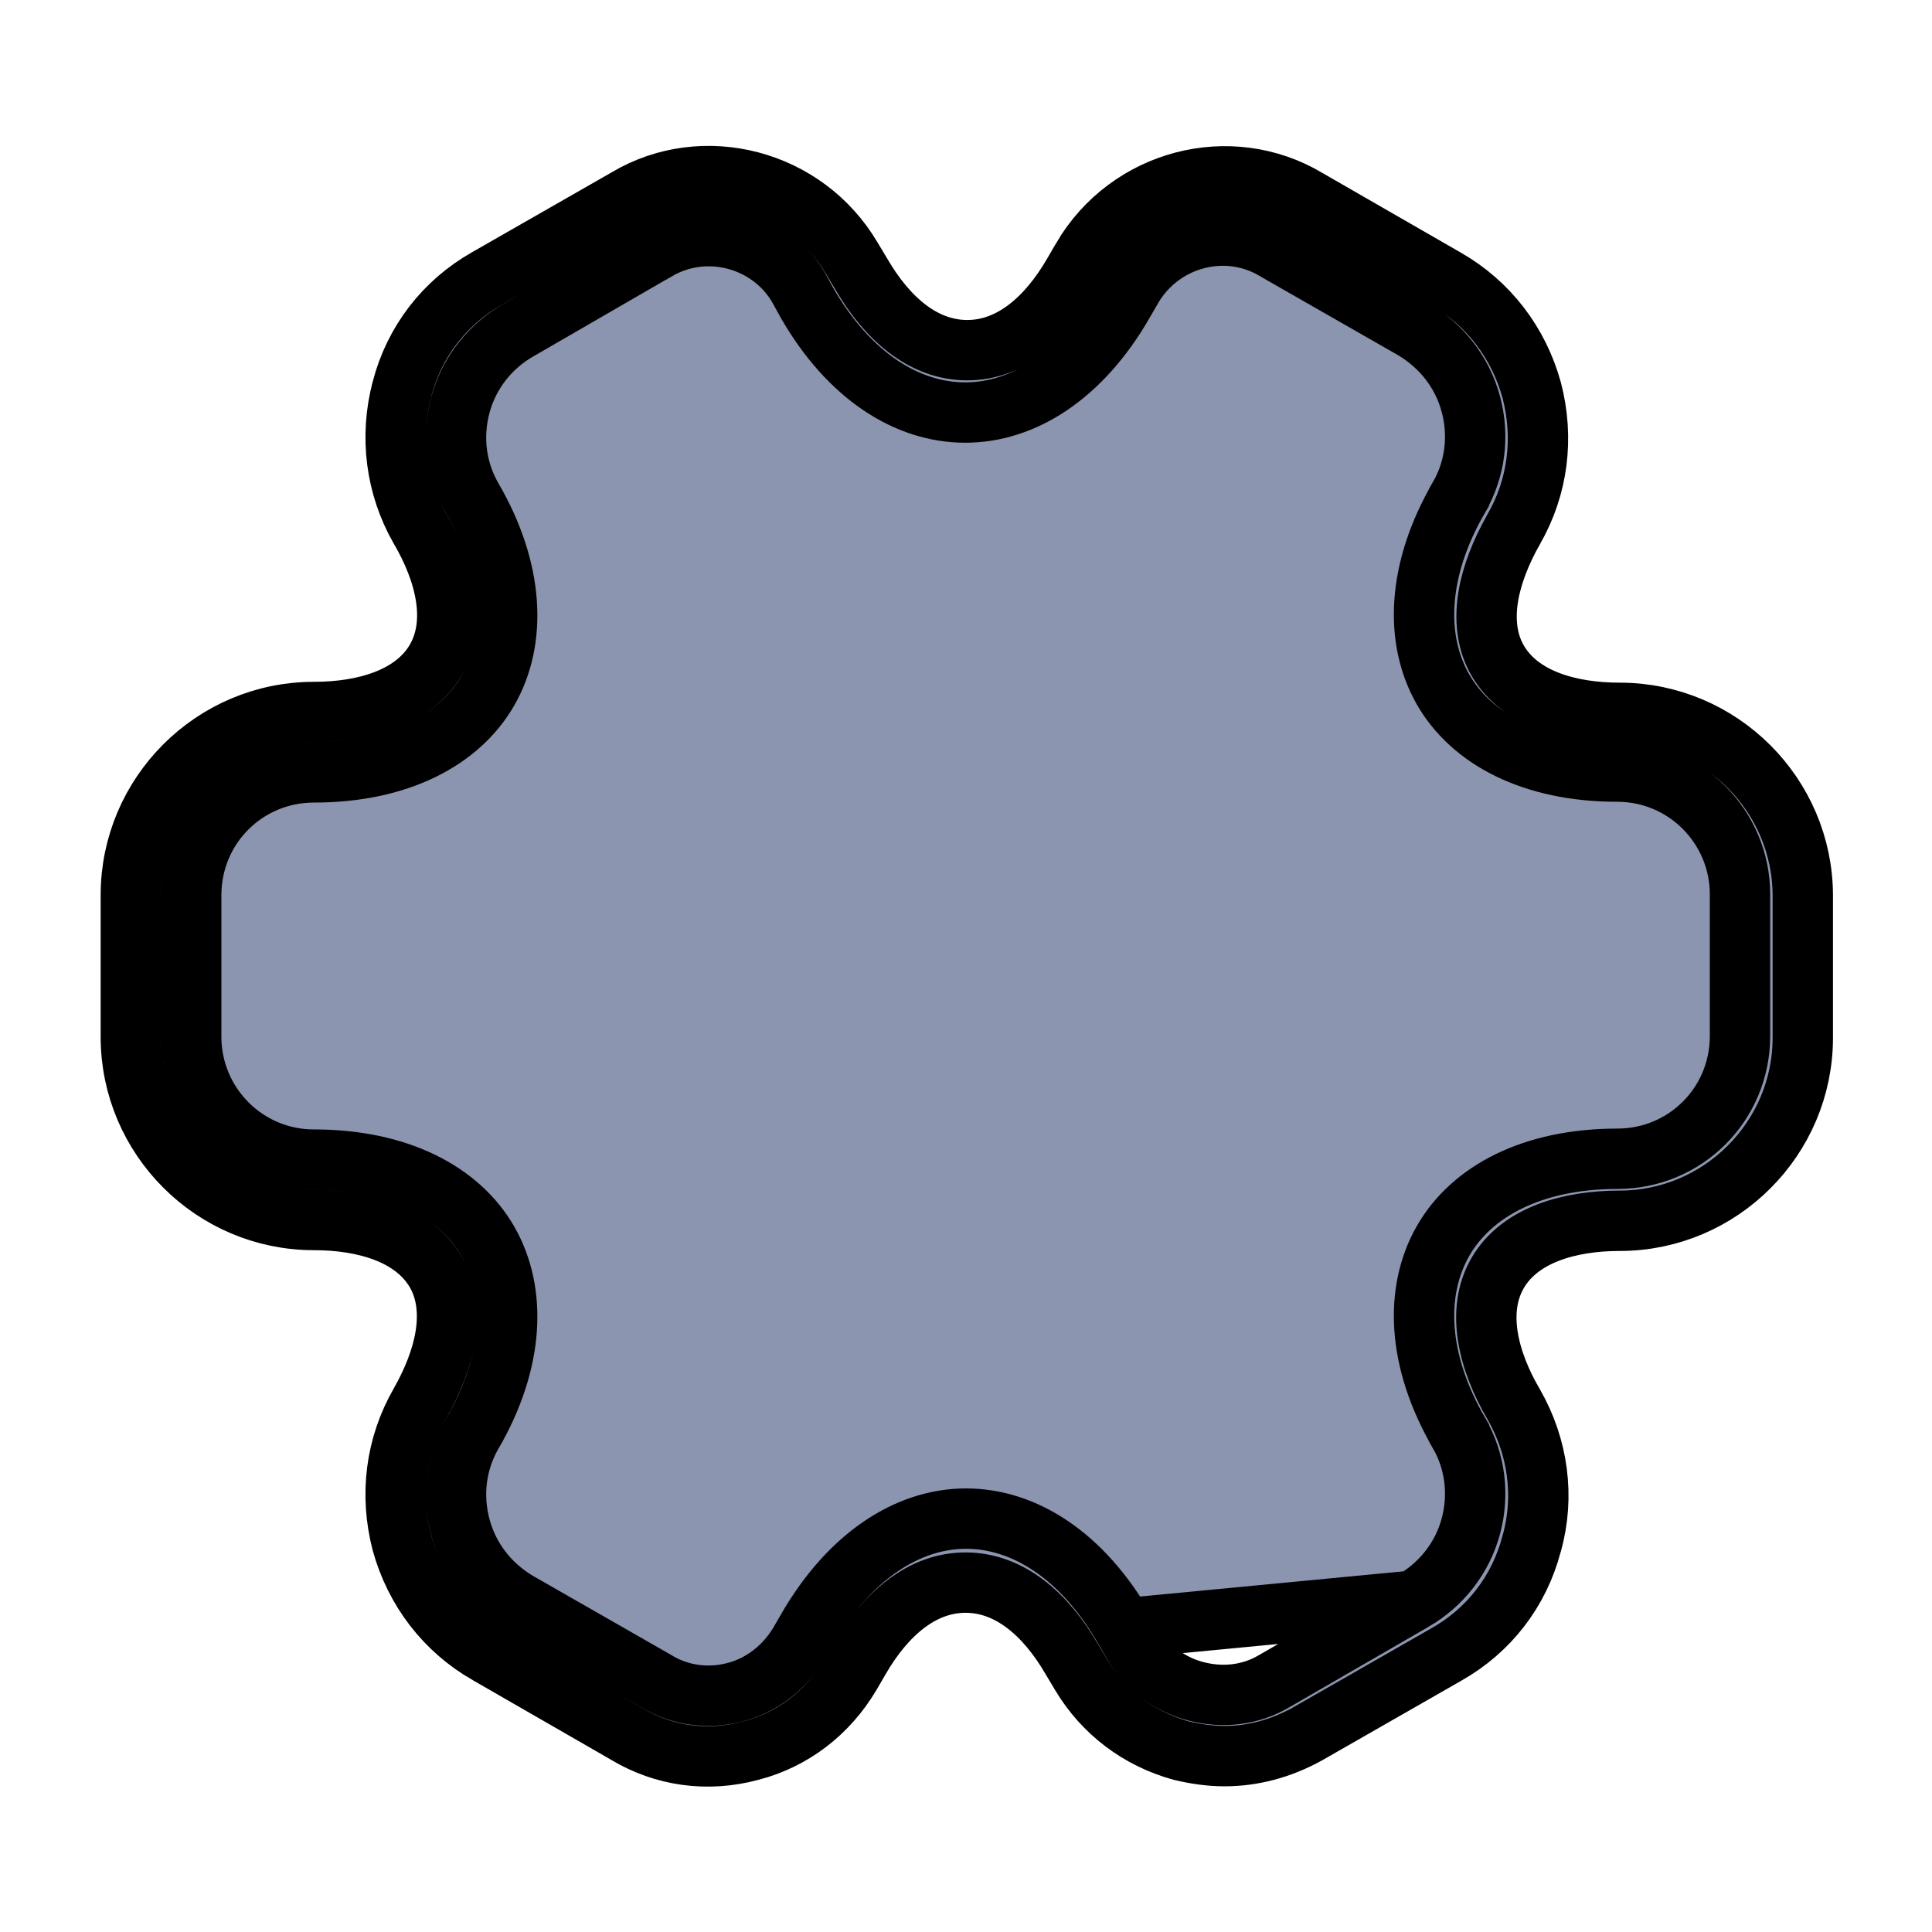
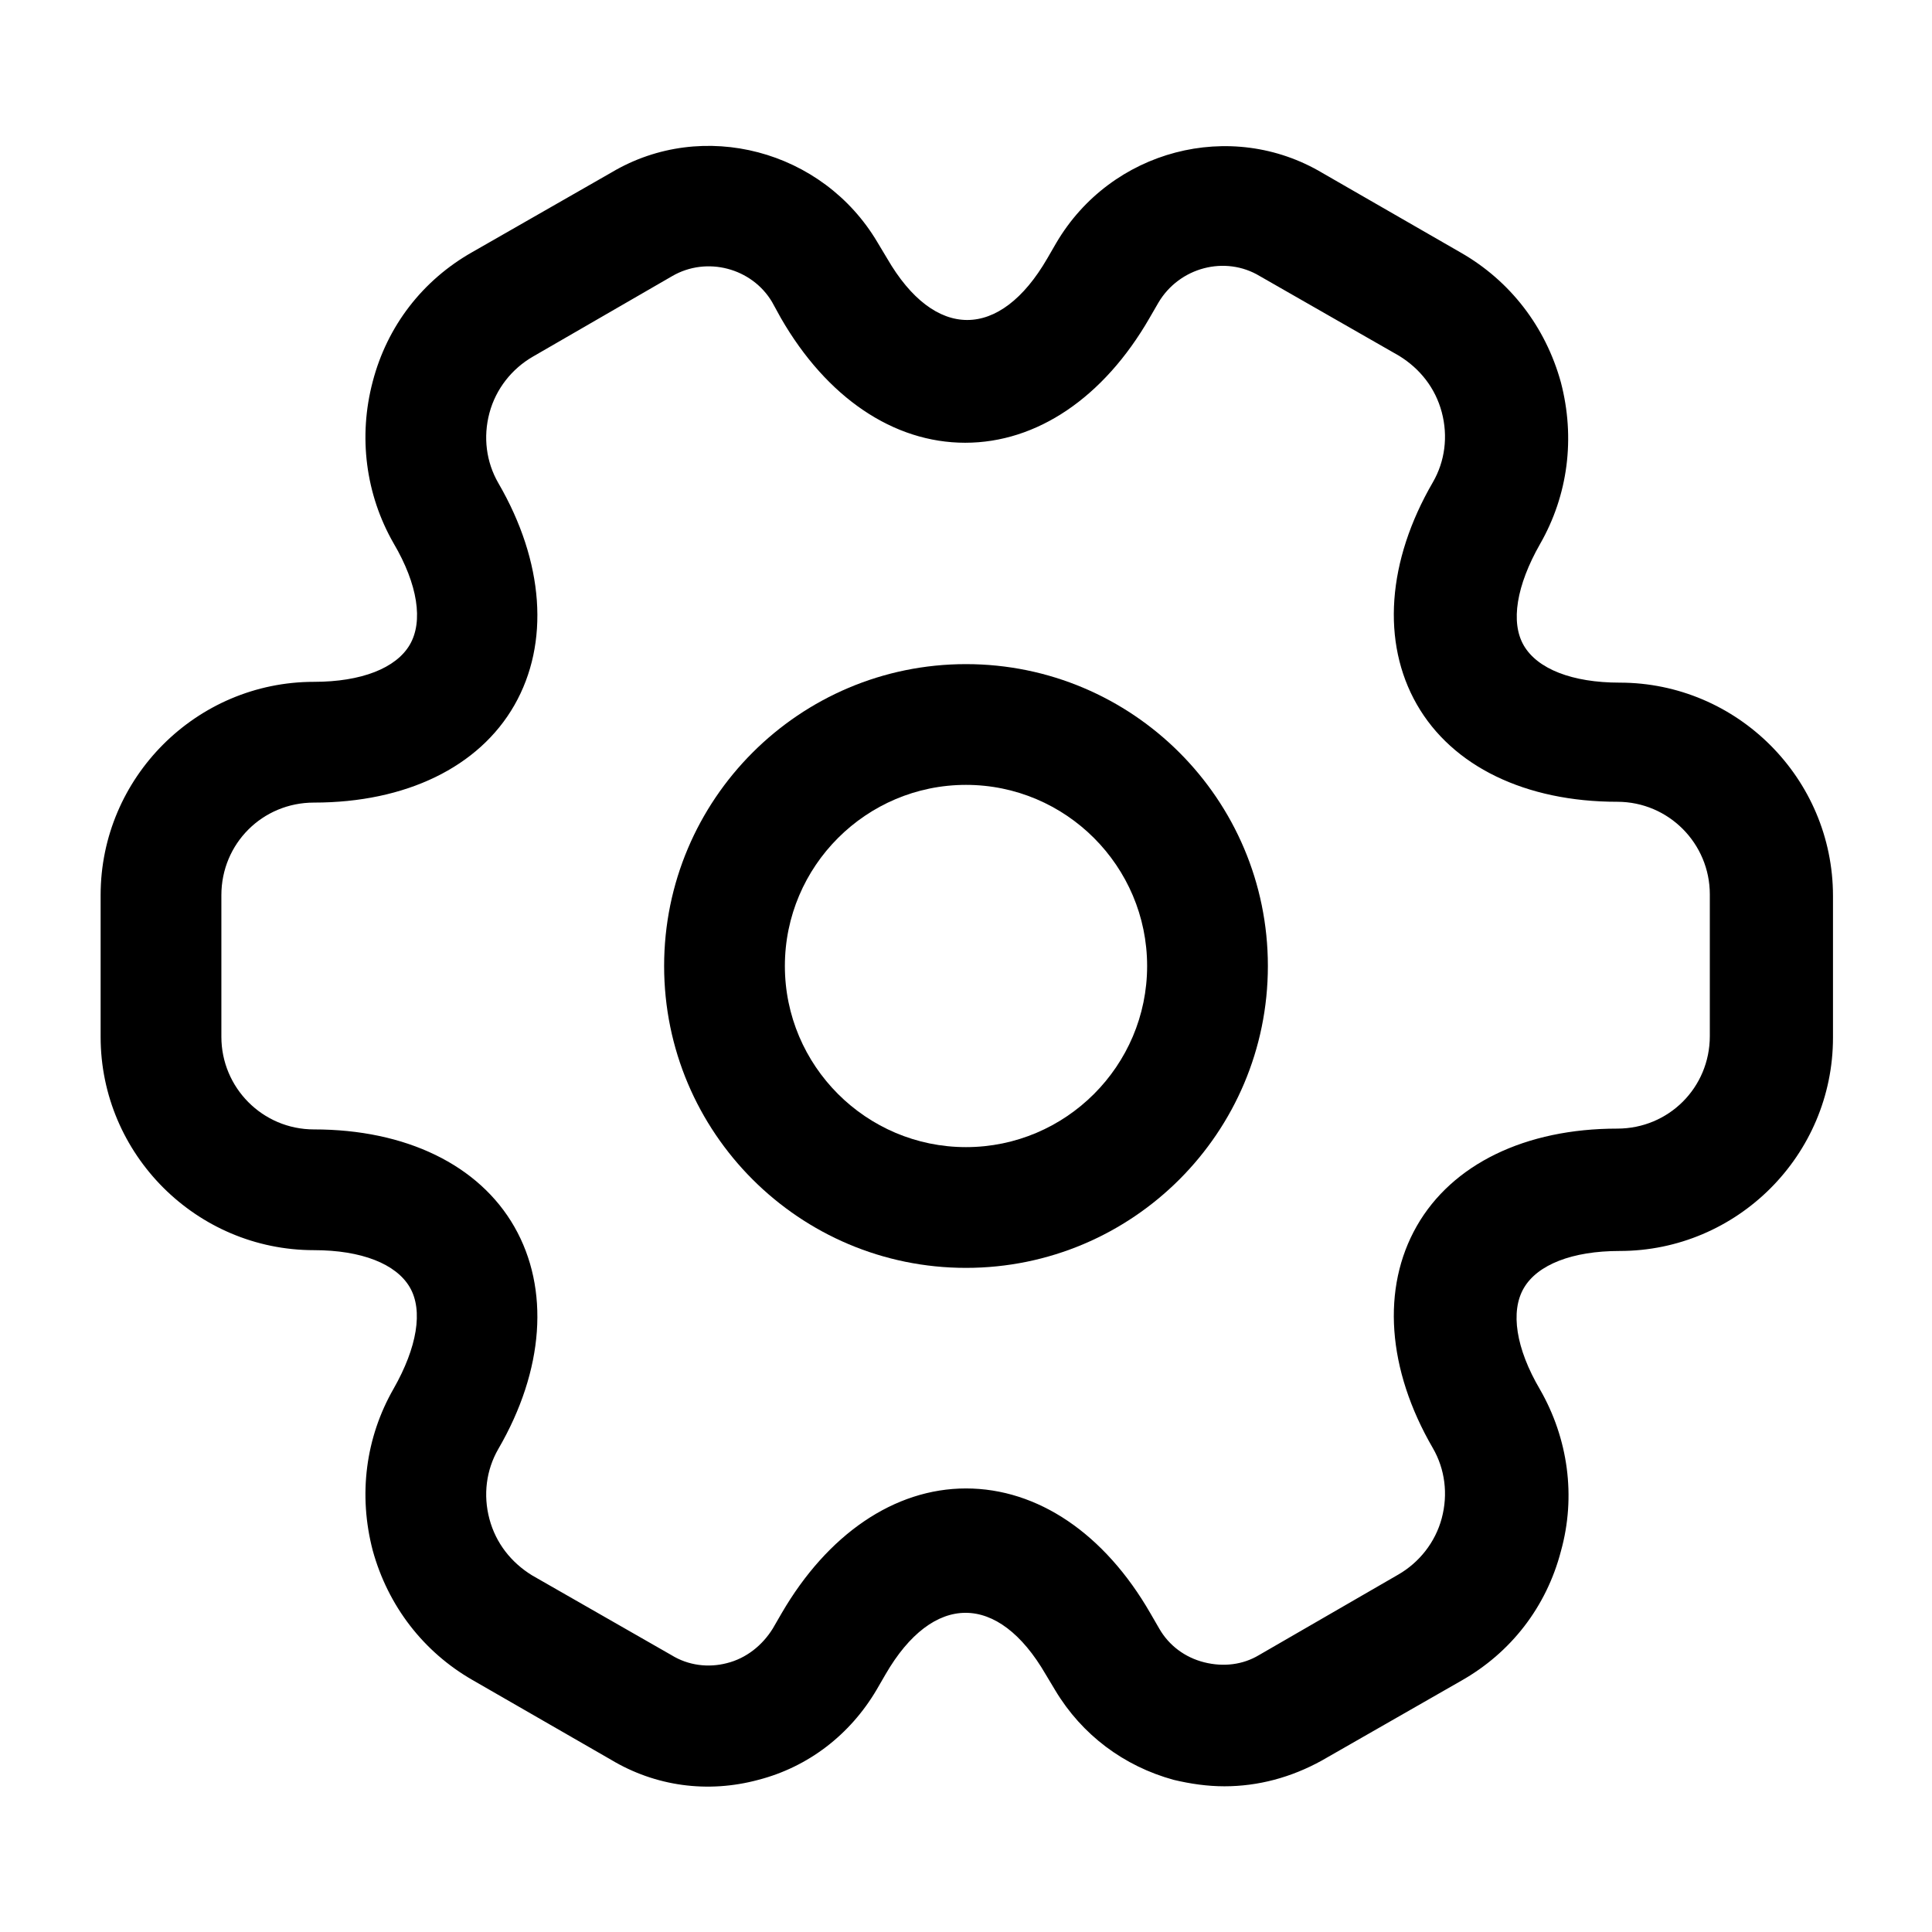
- <svg xmlns="http://www.w3.org/2000/svg" width="32" height="32" viewBox="0 0 32 32" fill="none">
-   <path d="M16 20.5C13.516 20.5 11.5 18.484 11.5 16C11.5 13.516 13.516 11.5 16 11.5C18.484 11.5 20.5 13.516 20.5 16C20.5 18.484 18.484 20.5 16 20.5ZM16 12.5C14.07 12.5 12.5 14.07 12.5 16C12.5 17.93 14.07 19.5 16 19.5C17.93 19.5 19.5 17.93 19.5 16C19.5 14.07 17.93 12.5 16 12.5Z" fill="#8C95AF" stroke="currentColor" />
-   <path d="M18.621 26.971L18.62 26.97C17.921 25.755 16.957 25.153 16 25.153C15.045 25.153 14.08 25.765 13.379 26.971C13.379 26.971 13.379 26.971 13.379 26.971L13.233 27.224L13.229 27.23L13.225 27.236C12.993 27.612 12.624 27.915 12.164 28.031C11.737 28.142 11.266 28.089 10.865 27.843L8.565 26.527L8.558 26.523L8.551 26.519C8.104 26.244 7.766 25.822 7.624 25.289C7.484 24.764 7.552 24.215 7.82 23.75L7.821 23.749C8.519 22.549 8.56 21.397 8.086 20.568C7.615 19.744 6.601 19.207 5.2 19.207C4.068 19.207 3.167 18.287 3.167 17.173V14.827C3.167 13.697 4.071 12.793 5.2 12.793C6.601 12.793 7.615 12.257 8.086 11.432C8.56 10.603 8.519 9.451 7.821 8.251L7.82 8.25C7.552 7.785 7.484 7.236 7.624 6.711C7.766 6.177 8.12 5.737 8.577 5.474L10.882 4.141C10.882 4.141 10.882 4.141 10.883 4.141C11.694 3.669 12.744 3.95 13.216 4.744L13.221 4.752L13.225 4.759L13.369 5.021C14.068 6.233 15.031 6.833 15.987 6.833C16.944 6.833 17.907 6.232 18.607 5.017L18.607 5.016L18.754 4.763L18.756 4.759C19.238 3.943 20.301 3.651 21.12 4.142L23.422 5.459L23.429 5.463L23.435 5.467C23.883 5.743 24.221 6.165 24.363 6.698C24.503 7.222 24.434 7.772 24.166 8.236L24.166 8.238C23.468 9.438 23.427 10.589 23.901 11.419C24.372 12.243 25.386 12.78 26.787 12.78C27.919 12.78 28.82 13.7 28.82 14.813V17.16C28.82 18.289 27.916 19.193 26.787 19.193C25.386 19.193 24.372 19.73 23.901 20.555C23.427 21.384 23.468 22.535 24.166 23.735L24.166 23.737C24.434 24.201 24.503 24.751 24.363 25.276C24.221 25.809 23.867 26.249 23.41 26.513L18.621 26.971ZM18.621 26.971L18.766 27.221C18.766 27.222 18.766 27.222 18.767 27.223C18.996 27.623 19.377 27.906 19.825 28.018C20.26 28.127 20.716 28.077 21.107 27.844L23.41 26.513L18.621 26.971ZM12.435 28.996L12.435 28.996L12.43 28.997C11.719 29.189 10.993 29.087 10.377 28.718L10.377 28.718L10.369 28.713L8.076 27.393L8.075 27.393C7.379 26.993 6.876 26.344 6.656 25.55C6.45 24.755 6.554 23.945 6.954 23.249L6.955 23.247C7.168 22.872 7.318 22.492 7.377 22.13C7.435 21.771 7.409 21.392 7.218 21.067C6.851 20.442 6.035 20.207 5.2 20.207C3.529 20.207 2.167 18.844 2.167 17.173V14.827C2.167 13.156 3.529 11.793 5.2 11.793C6.035 11.793 6.851 11.558 7.218 10.933C7.588 10.301 7.375 9.468 6.952 8.749C6.554 8.052 6.45 7.229 6.657 6.448L6.657 6.446C6.863 5.658 7.363 5.009 8.072 4.609L8.072 4.609L8.075 4.607L10.382 3.287L10.382 3.287L10.388 3.283C11.652 2.534 13.334 2.967 14.103 4.268L14.103 4.268L14.105 4.271L14.263 4.534C14.692 5.274 15.29 5.8 16.02 5.8C16.751 5.8 17.35 5.272 17.779 4.53C17.779 4.53 17.779 4.53 17.779 4.53L17.925 4.279C17.925 4.279 17.925 4.279 17.925 4.278C18.694 2.968 20.374 2.534 21.651 3.296L21.651 3.296L21.657 3.3L23.951 4.62L23.951 4.62C24.648 5.02 25.151 5.67 25.37 6.463C25.577 7.258 25.472 8.069 25.073 8.764L25.072 8.766C24.859 9.142 24.709 9.522 24.65 9.883C24.591 10.242 24.618 10.621 24.809 10.946C25.175 11.572 25.992 11.807 26.827 11.807C28.497 11.807 29.86 13.169 29.86 14.84V17.187C29.86 18.857 28.497 20.22 26.827 20.22C25.992 20.22 25.175 20.455 24.809 21.08C24.438 21.712 24.652 22.545 25.074 23.264C25.476 23.965 25.587 24.787 25.372 25.559L25.372 25.559L25.369 25.567C25.164 26.356 24.663 27.004 23.954 27.405L23.952 27.406L21.648 28.724C21.212 28.964 20.75 29.087 20.28 29.087C20.05 29.087 19.812 29.054 19.564 28.995C18.863 28.801 18.28 28.361 17.909 27.743L17.751 27.479C17.322 26.739 16.723 26.213 15.993 26.213C15.262 26.213 14.663 26.741 14.234 27.483L14.089 27.733C14.089 27.733 14.089 27.734 14.088 27.734C13.713 28.37 13.128 28.817 12.435 28.996Z" fill="#8C95AF" stroke="currentColor" />
+ <svg xmlns="http://www.w3.org/2000/svg" width="24" height="24" viewBox="0 0 24 24" fill="none">
+   <path d="M12 15.75C9.93 15.75 8.25 14.07 8.25 12C8.25 9.93 9.93 8.25 12 8.25C14.07 8.25 15.75 9.93 15.75 12C15.75 14.07 14.07 15.75 12 15.75ZM12 9.75C10.76 9.75 9.75 10.76 9.75 12C9.75 13.24 10.76 14.25 12 14.25C13.24 14.25 14.25 13.24 14.25 12C14.25 10.76 13.24 9.75 12 9.75Z" fill="currentColor" />
+   <path d="M15.21 22.19C15 22.19 14.79 22.16 14.58 22.11C13.96 21.94 13.44 21.55 13.11 21L12.99 20.8C12.4 19.78 11.59 19.78 11 20.8L10.89 20.99C10.56 21.55 10.04 21.95 9.42 22.11C8.79 22.28 8.14 22.19 7.59 21.86L5.87 20.87C5.26 20.52 4.82 19.95 4.63 19.26C4.45 18.57 4.54 17.86 4.89 17.25C5.18 16.74 5.26 16.28 5.09 15.99C4.92 15.7 4.49 15.53 3.9 15.53C2.44 15.53 1.25 14.34 1.25 12.88V11.12C1.25 9.66 2.44 8.47 3.9 8.47C4.49 8.47 4.92 8.3 5.09 8.01C5.26 7.72 5.19 7.26 4.89 6.75C4.54 6.14 4.45 5.42 4.63 4.74C4.81 4.05 5.25 3.48 5.87 3.13L7.6 2.14C8.73 1.47 10.22 1.86 10.9 3.01L11.02 3.21C11.61 4.23 12.42 4.23 13.01 3.21L13.12 3.02C13.8 1.86 15.29 1.47 16.43 2.15L18.15 3.14C18.76 3.49 19.2 4.06 19.39 4.75C19.57 5.44 19.48 6.15 19.13 6.76C18.84 7.27 18.76 7.73 18.93 8.02C19.1 8.31 19.53 8.48 20.12 8.48C21.58 8.48 22.77 9.67 22.77 11.13V12.89C22.77 14.35 21.58 15.54 20.12 15.54C19.53 15.54 19.1 15.71 18.93 16C18.76 16.29 18.83 16.75 19.13 17.26C19.48 17.87 19.58 18.59 19.39 19.27C19.21 19.96 18.77 20.53 18.15 20.88L16.42 21.87C16.04 22.08 15.63 22.19 15.21 22.19ZM12 18.49C12.89 18.49 13.72 19.05 14.29 20.04L14.4 20.23C14.52 20.44 14.72 20.59 14.96 20.65C15.2 20.71 15.44 20.68 15.64 20.56L17.37 19.56C17.63 19.41 17.83 19.16 17.91 18.86C17.99 18.56 17.95 18.25 17.8 17.99C17.23 17.01 17.16 16 17.6 15.23C18.04 14.46 18.95 14.02 20.09 14.02C20.73 14.02 21.24 13.51 21.24 12.87V11.11C21.24 10.48 20.73 9.96 20.09 9.96C18.95 9.96 18.04 9.52 17.6 8.75C17.16 7.98 17.23 6.97 17.8 5.99C17.95 5.73 17.99 5.42 17.91 5.12C17.83 4.82 17.64 4.58 17.38 4.42L15.65 3.43C15.22 3.17 14.65 3.32 14.39 3.76L14.28 3.95C13.71 4.94 12.88 5.5 11.99 5.5C11.1 5.5 10.27 4.94 9.7 3.95L9.59 3.75C9.34 3.33 8.78 3.18 8.35 3.43L6.62 4.43C6.36 4.58 6.16 4.83 6.08 5.13C6 5.43 6.04 5.74 6.19 6C6.76 6.98 6.83 7.99 6.39 8.76C5.95 9.53 5.04 9.97 3.9 9.97C3.26 9.97 2.75 10.48 2.75 11.12V12.88C2.75 13.51 3.26 14.03 3.9 14.03C5.04 14.03 5.95 14.47 6.39 15.24C6.83 16.01 6.76 17.02 6.19 18C6.04 18.26 6 18.57 6.08 18.87C6.16 19.17 6.35 19.41 6.61 19.57L8.34 20.56C8.55 20.69 8.8 20.72 9.03 20.66C9.27 20.6 9.47 20.44 9.6 20.23L9.71 20.04C10.28 19.06 11.11 18.49 12 18.49Z" fill="currentColor" />
</svg>
